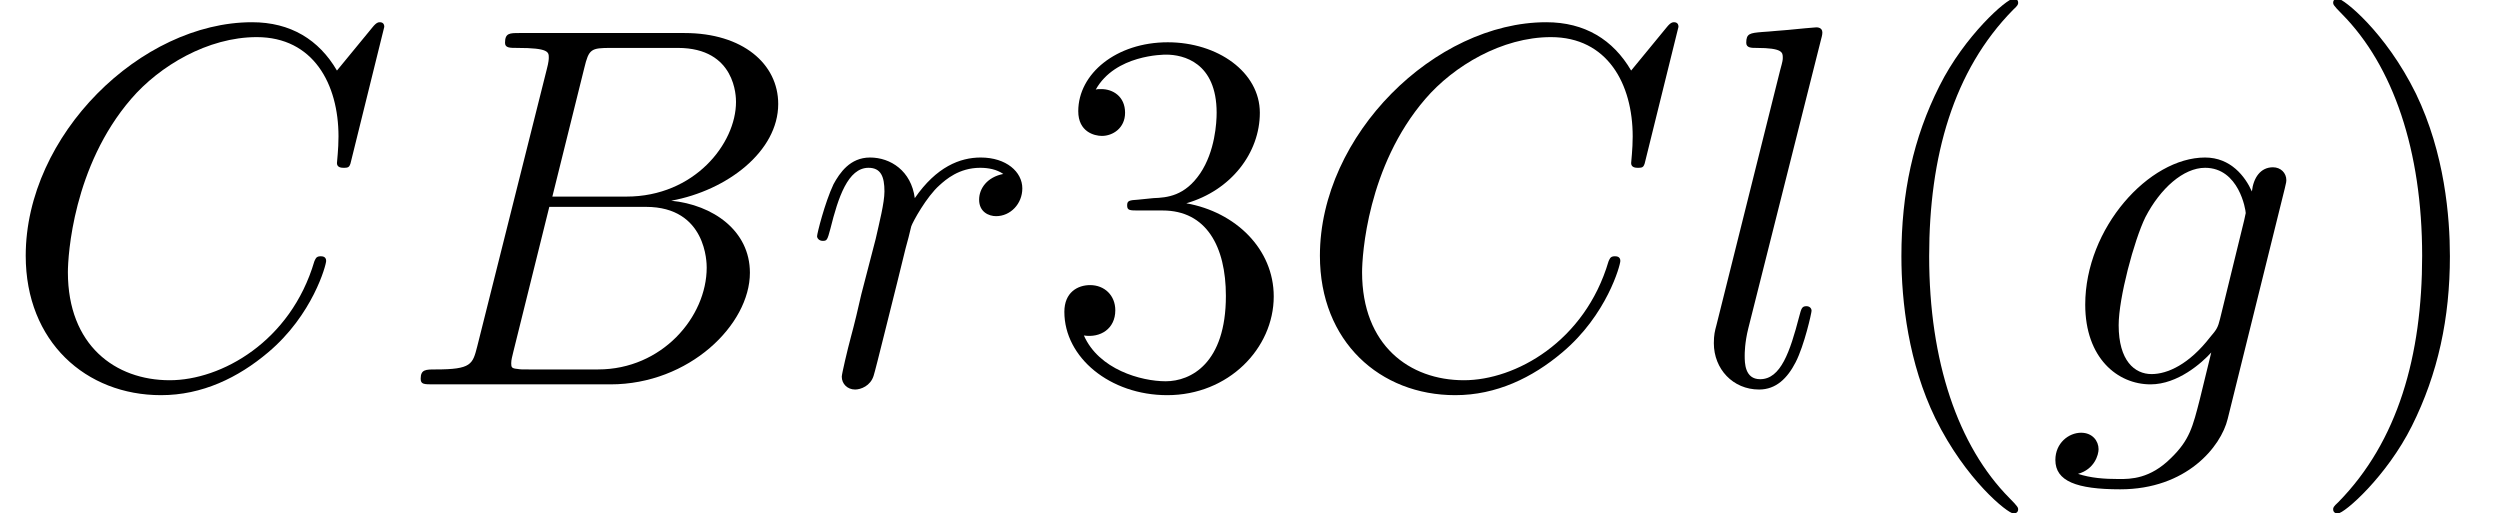
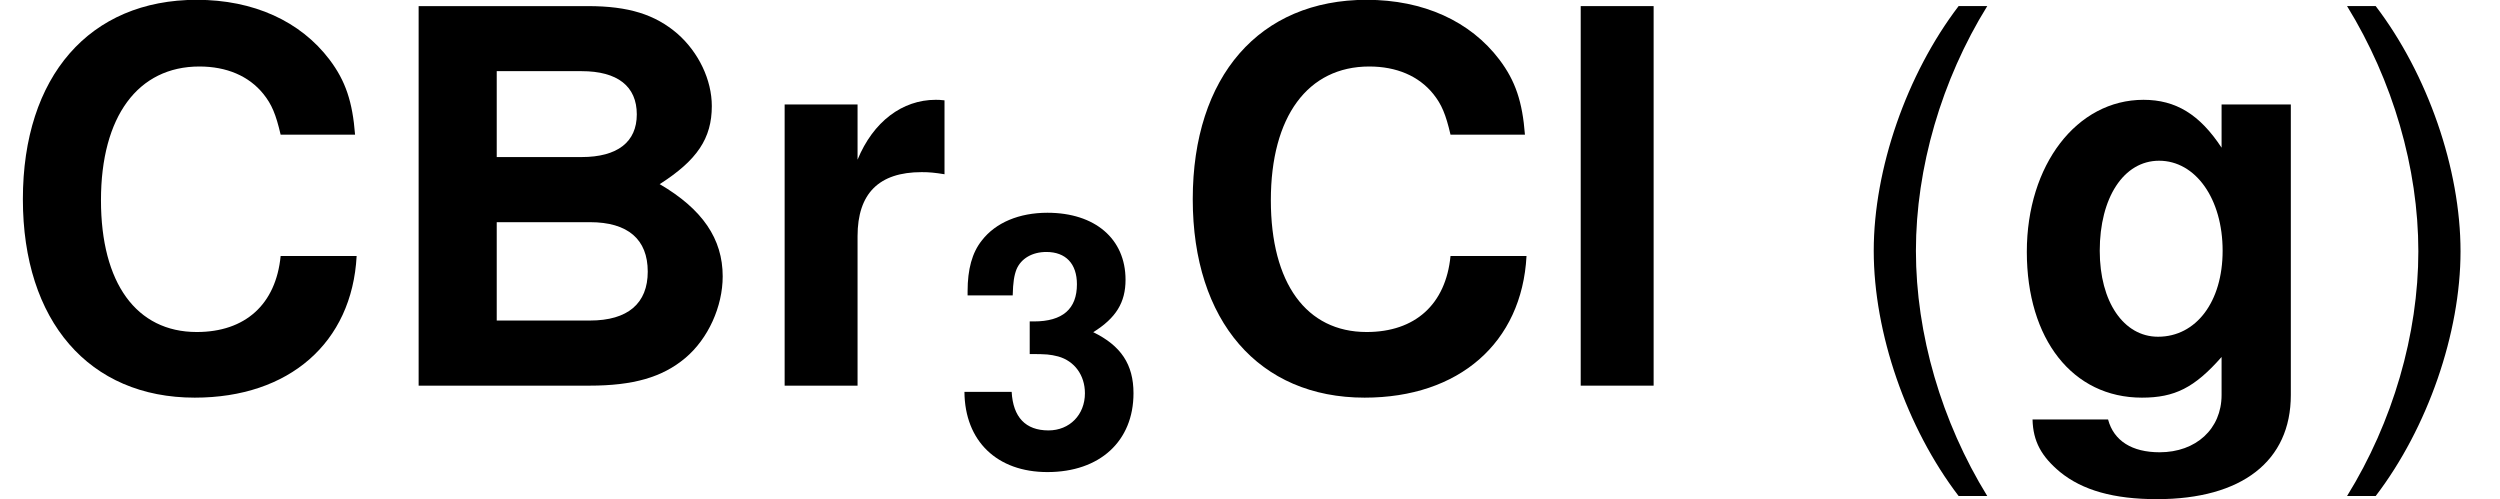
- <svg xmlns="http://www.w3.org/2000/svg" xmlns:xlink="http://www.w3.org/1999/xlink" height="13.459pt" version="1.1" viewBox="-0.239 -0.241 65.653 13.459" width="65.653pt">
+ <svg xmlns="http://www.w3.org/2000/svg" xmlns:xlink="http://www.w3.org/1999/xlink" height="12.886pt" version="1.1" viewBox="-0.239 -0.241 64.622 12.886" width="64.622pt">
  <defs>
-     <path d="M4.376 -7.352C4.483 -7.795 4.531 -7.819 4.997 -7.819H6.551C7.902 -7.819 7.902 -6.671 7.902 -6.563C7.902 -5.595 6.934 -4.364 5.356 -4.364H3.634L4.376 -7.352ZM6.396 -4.268C7.699 -4.507 8.883 -5.416 8.883 -6.516C8.883 -7.448 8.058 -8.165 6.707 -8.165H2.869C2.642 -8.165 2.534 -8.165 2.534 -7.938C2.534 -7.819 2.642 -7.819 2.821 -7.819C3.551 -7.819 3.551 -7.723 3.551 -7.592C3.551 -7.568 3.551 -7.496 3.503 -7.317L1.889 -0.885C1.781 -0.466 1.757 -0.347 0.921 -0.347C0.693 -0.347 0.574 -0.347 0.574 -0.132C0.574 0 0.646 0 0.885 0H4.985C6.814 0 8.225 -1.387 8.225 -2.594C8.225 -3.575 7.364 -4.172 6.396 -4.268ZM4.698 -0.347H3.084C2.917 -0.347 2.893 -0.347 2.821 -0.359C2.69 -0.371 2.678 -0.395 2.678 -0.49C2.678 -0.574 2.702 -0.646 2.726 -0.753L3.563 -4.125H5.81C7.221 -4.125 7.221 -2.809 7.221 -2.714C7.221 -1.566 6.181 -0.347 4.698 -0.347Z" id="g0-66" />
-     <path d="M8.931 -8.309C8.931 -8.416 8.847 -8.416 8.823 -8.416S8.751 -8.416 8.656 -8.297L7.831 -7.293C7.412 -8.01 6.755 -8.416 5.858 -8.416C3.276 -8.416 0.598 -5.798 0.598 -2.989C0.598 -0.992 1.997 0.251 3.742 0.251C4.698 0.251 5.535 -0.155 6.229 -0.741C7.269 -1.614 7.58 -2.774 7.58 -2.869C7.58 -2.977 7.484 -2.977 7.448 -2.977C7.34 -2.977 7.329 -2.905 7.305 -2.857C6.755 -0.992 5.141 -0.096 3.945 -0.096C2.678 -0.096 1.578 -0.909 1.578 -2.606C1.578 -2.989 1.698 -5.069 3.049 -6.635C3.706 -7.4 4.83 -8.07 5.966 -8.07C7.281 -8.07 7.867 -6.982 7.867 -5.762C7.867 -5.452 7.831 -5.189 7.831 -5.141C7.831 -5.033 7.95 -5.033 7.986 -5.033C8.118 -5.033 8.13 -5.045 8.177 -5.26L8.931 -8.309Z" id="g0-67" />
-     <path d="M4.041 -1.518C3.993 -1.327 3.969 -1.279 3.814 -1.1C3.324 -0.466 2.821 -0.239 2.451 -0.239C2.056 -0.239 1.686 -0.55 1.686 -1.375C1.686 -2.008 2.044 -3.347 2.307 -3.885C2.654 -4.555 3.192 -5.033 3.694 -5.033C4.483 -5.033 4.639 -4.053 4.639 -3.981L4.603 -3.814L4.041 -1.518ZM4.782 -4.483C4.627 -4.83 4.292 -5.272 3.694 -5.272C2.391 -5.272 0.909 -3.634 0.909 -1.853C0.909 -0.61 1.662 0 2.427 0C3.061 0 3.622 -0.502 3.838 -0.741L3.575 0.335C3.407 0.992 3.335 1.291 2.905 1.71C2.415 2.2 1.961 2.2 1.698 2.2C1.339 2.2 1.04 2.176 0.741 2.08C1.124 1.973 1.219 1.638 1.219 1.506C1.219 1.315 1.076 1.124 0.813 1.124C0.526 1.124 0.215 1.363 0.215 1.757C0.215 2.248 0.705 2.439 1.722 2.439C3.264 2.439 4.065 1.447 4.22 0.801L5.547 -4.555C5.583 -4.698 5.583 -4.722 5.583 -4.746C5.583 -4.914 5.452 -5.045 5.272 -5.045C4.985 -5.045 4.818 -4.806 4.782 -4.483Z" id="g0-103" />
-     <path d="M3.037 -7.998C3.049 -8.046 3.072 -8.118 3.072 -8.177C3.072 -8.297 2.953 -8.297 2.929 -8.297C2.917 -8.297 2.487 -8.261 2.271 -8.237C2.068 -8.225 1.889 -8.201 1.674 -8.189C1.387 -8.165 1.303 -8.153 1.303 -7.938C1.303 -7.819 1.423 -7.819 1.542 -7.819C2.152 -7.819 2.152 -7.711 2.152 -7.592C2.152 -7.544 2.152 -7.52 2.092 -7.305L0.61 -1.375C0.574 -1.243 0.55 -1.148 0.55 -0.956C0.55 -0.359 0.992 0.12 1.602 0.12C1.997 0.12 2.26 -0.143 2.451 -0.514C2.654 -0.909 2.821 -1.662 2.821 -1.71C2.821 -1.769 2.774 -1.817 2.702 -1.817C2.594 -1.817 2.582 -1.757 2.534 -1.578C2.319 -0.753 2.104 -0.12 1.626 -0.12C1.267 -0.12 1.267 -0.502 1.267 -0.669C1.267 -0.717 1.267 -0.968 1.351 -1.303L3.037 -7.998Z" id="g0-108" />
-     <path d="M4.651 -4.89C4.28 -4.818 4.089 -4.555 4.089 -4.292C4.089 -4.005 4.316 -3.909 4.483 -3.909C4.818 -3.909 5.093 -4.196 5.093 -4.555C5.093 -4.937 4.722 -5.272 4.125 -5.272C3.646 -5.272 3.096 -5.057 2.594 -4.328C2.511 -4.961 2.032 -5.272 1.554 -5.272C1.088 -5.272 0.849 -4.914 0.705 -4.651C0.502 -4.22 0.323 -3.503 0.323 -3.443C0.323 -3.395 0.371 -3.335 0.454 -3.335C0.55 -3.335 0.562 -3.347 0.634 -3.622C0.813 -4.34 1.04 -5.033 1.518 -5.033C1.805 -5.033 1.889 -4.83 1.889 -4.483C1.889 -4.22 1.769 -3.754 1.686 -3.383L1.351 -2.092C1.303 -1.865 1.172 -1.327 1.112 -1.112C1.028 -0.801 0.897 -0.239 0.897 -0.179C0.897 -0.012 1.028 0.12 1.207 0.12C1.339 0.12 1.566 0.036 1.638 -0.203C1.674 -0.299 2.116 -2.104 2.188 -2.379C2.248 -2.642 2.319 -2.893 2.379 -3.156C2.427 -3.324 2.475 -3.515 2.511 -3.67C2.546 -3.778 2.869 -4.364 3.168 -4.627C3.312 -4.758 3.622 -5.033 4.113 -5.033C4.304 -5.033 4.495 -4.997 4.651 -4.89Z" id="g0-114" />
-     <path d="M3.885 2.905C3.885 2.869 3.885 2.845 3.682 2.642C2.487 1.435 1.817 -0.538 1.817 -2.977C1.817 -5.296 2.379 -7.293 3.766 -8.703C3.885 -8.811 3.885 -8.835 3.885 -8.871C3.885 -8.942 3.826 -8.966 3.778 -8.966C3.622 -8.966 2.642 -8.106 2.056 -6.934C1.447 -5.727 1.172 -4.447 1.172 -2.977C1.172 -1.913 1.339 -0.49 1.961 0.789C2.666 2.224 3.646 3.001 3.778 3.001C3.826 3.001 3.885 2.977 3.885 2.905Z" id="g1-40" />
-     <path d="M3.371 -2.977C3.371 -3.885 3.252 -5.368 2.582 -6.755C1.877 -8.189 0.897 -8.966 0.765 -8.966C0.717 -8.966 0.658 -8.942 0.658 -8.871C0.658 -8.835 0.658 -8.811 0.861 -8.608C2.056 -7.4 2.726 -5.428 2.726 -2.989C2.726 -0.669 2.164 1.327 0.777 2.738C0.658 2.845 0.658 2.869 0.658 2.905C0.658 2.977 0.717 3.001 0.765 3.001C0.921 3.001 1.901 2.14 2.487 0.968C3.096 -0.251 3.371 -1.542 3.371 -2.977Z" id="g1-41" />
-     <path d="M2.2 -4.292C1.997 -4.28 1.949 -4.268 1.949 -4.16C1.949 -4.041 2.008 -4.041 2.224 -4.041H2.774C3.79 -4.041 4.244 -3.204 4.244 -2.056C4.244 -0.49 3.431 -0.072 2.845 -0.072C2.271 -0.072 1.291 -0.347 0.944 -1.136C1.327 -1.076 1.674 -1.291 1.674 -1.722C1.674 -2.068 1.423 -2.307 1.088 -2.307C0.801 -2.307 0.49 -2.14 0.49 -1.686C0.49 -0.622 1.554 0.251 2.881 0.251C4.304 0.251 5.356 -0.837 5.356 -2.044C5.356 -3.144 4.471 -4.005 3.324 -4.208C4.364 -4.507 5.033 -5.38 5.033 -6.312C5.033 -7.257 4.053 -7.95 2.893 -7.95C1.698 -7.95 0.813 -7.221 0.813 -6.348C0.813 -5.87 1.184 -5.774 1.363 -5.774C1.614 -5.774 1.901 -5.954 1.901 -6.312C1.901 -6.695 1.614 -6.862 1.351 -6.862C1.279 -6.862 1.255 -6.862 1.219 -6.85C1.674 -7.663 2.798 -7.663 2.857 -7.663C3.252 -7.663 4.029 -7.484 4.029 -6.312C4.029 -6.085 3.993 -5.416 3.646 -4.902C3.288 -4.376 2.881 -4.34 2.558 -4.328L2.2 -4.292Z" id="g1-51" />
+     <path d="M1.723 -2.517C2.112 -2.517 2.184 -2.509 2.374 -2.462C2.747 -2.358 2.986 -2.033 2.986 -1.62C2.986 -1.128 2.636 -0.77 2.152 -0.77C1.628 -0.77 1.342 -1.072 1.31 -1.652H0.23C0.238 -0.524 0.977 0.183 2.128 0.183C3.327 0.183 4.097 -0.524 4.097 -1.62C4.097 -2.279 3.811 -2.708 3.176 -3.017C3.7 -3.343 3.915 -3.7 3.915 -4.216C3.915 -5.153 3.216 -5.749 2.128 -5.749C1.485 -5.749 0.945 -5.526 0.627 -5.114C0.405 -4.836 0.302 -4.455 0.302 -3.954V-3.859H1.334C1.342 -4.161 1.366 -4.312 1.421 -4.455C1.525 -4.701 1.779 -4.852 2.104 -4.852C2.549 -4.852 2.803 -4.582 2.803 -4.113C2.803 -3.549 2.477 -3.263 1.818 -3.263H1.723V-2.517Z" id="g1-51" />
+     <path d="M0.651 0H3.256C3.923 0 4.367 -0.127 4.717 -0.421S5.288 -1.207 5.288 -1.667C5.288 -2.239 4.979 -2.692 4.327 -3.073C4.899 -3.438 5.122 -3.772 5.122 -4.264C5.122 -4.661 4.923 -5.082 4.597 -5.368C4.256 -5.661 3.851 -5.788 3.232 -5.788H0.651V0ZM1.842 -4.796H3.136C3.684 -4.796 3.978 -4.566 3.978 -4.137C3.978 -3.716 3.684 -3.486 3.136 -3.486H1.842V-4.796ZM1.842 -2.493H3.263C3.843 -2.493 4.145 -2.231 4.145 -1.739C4.145 -1.255 3.843 -0.993 3.263 -0.993H1.842V-2.493Z" id="g1-66" />
+     <path d="M5.415 -3.827C5.376 -4.327 5.272 -4.645 5.026 -4.971C4.582 -5.558 3.867 -5.884 3.001 -5.884C1.366 -5.884 0.349 -4.717 0.349 -2.843C0.349 -0.985 1.358 0.183 2.97 0.183C4.407 0.183 5.368 -0.651 5.439 -1.977H4.28C4.208 -1.239 3.74 -0.818 3.001 -0.818C2.08 -0.818 1.54 -1.564 1.54 -2.827C1.54 -4.105 2.104 -4.867 3.041 -4.867C3.454 -4.867 3.795 -4.724 4.018 -4.447C4.145 -4.288 4.208 -4.137 4.28 -3.827H5.415Z" id="g1-67" />
+     <path d="M3.24 -4.288V-3.629C2.906 -4.137 2.541 -4.359 2.049 -4.359C1.032 -4.359 0.27 -3.367 0.27 -2.041C0.27 -0.707 0.969 0.183 2.025 0.183C2.525 0.183 2.827 0.032 3.24 -0.437V0.143C3.24 0.659 2.851 1.016 2.295 1.016C1.874 1.016 1.596 0.842 1.509 0.516H0.357C0.365 0.85 0.492 1.08 0.778 1.318C1.12 1.596 1.596 1.731 2.255 1.731C3.549 1.731 4.296 1.151 4.296 0.143V-4.288H3.24ZM2.287 -3.43C2.843 -3.43 3.256 -2.851 3.256 -2.057C3.256 -1.278 2.851 -0.746 2.271 -0.746C1.747 -0.746 1.382 -1.278 1.382 -2.057C1.382 -2.866 1.747 -3.43 2.287 -3.43Z" id="g1-103" />
+     <path d="M1.644 -5.788H0.532V0H1.644V-5.788Z" id="g1-108" />
+     <path d="M0.5 -4.288V0H1.612V-2.279C1.612 -2.93 1.937 -3.256 2.589 -3.256C2.708 -3.256 2.787 -3.248 2.938 -3.224V-4.351C2.874 -4.359 2.835 -4.359 2.803 -4.359C2.295 -4.359 1.85 -4.026 1.612 -3.446V-4.288H0.5Z" id="g1-114" />
+     <use id="g3-66" transform="scale(1.5)" xlink:href="#g1-66" />
+     <use id="g3-67" transform="scale(1.5)" xlink:href="#g1-67" />
+     <use id="g3-103" transform="scale(1.5)" xlink:href="#g1-103" />
+     <use id="g3-108" transform="scale(1.5)" xlink:href="#g1-108" />
+     <use id="g3-114" transform="scale(1.5)" xlink:href="#g1-114" />
+     <path d="M2.811 -8.683C1.62 -7.122 0.869 -4.955 0.869 -3.085C0.869 -1.203 1.62 0.965 2.811 2.525H3.466C2.418 0.822 1.834 -1.179 1.834 -3.085C1.834 -4.979 2.418 -6.991 3.466 -8.683H2.811Z" id="g5-40" />
+     <path d="M1.108 2.525C2.299 0.965 3.049 -1.203 3.049 -3.073C3.049 -4.955 2.299 -7.122 1.108 -8.683H0.453C1.501 -6.98 2.084 -4.979 2.084 -3.073C2.084 -1.179 1.501 0.834 0.453 2.525H1.108Z" id="g5-41" />
  </defs>
-   <g id="page1" transform="matrix(1.13 0 0 1.13 -63.986 -64.448)">
-     <use x="56.413" xlink:href="#g0-67" y="65.753" />
-     <use x="65.616" xlink:href="#g0-66" y="65.753" />
-     <use x="75.079" xlink:href="#g0-114" y="65.753" />
-     <use x="80.659" xlink:href="#g1-51" y="65.753" />
-     <use x="86.49" xlink:href="#g0-67" y="65.753" />
-     <use x="95.693" xlink:href="#g0-108" y="65.753" />
-     <use x="99.43" xlink:href="#g1-40" y="65.753" />
-     <use x="103.965" xlink:href="#g0-103" y="65.753" />
-     <use x="109.978" xlink:href="#g1-41" y="65.753" />
+   <g id="page1" transform="matrix(1.13 0 0 1.13 -63.986 -64.5733)">
+     <use x="56.413" xlink:href="#g3-67" y="65.753" />
+     <use x="65.013" xlink:href="#g3-66" y="65.753" />
+     <use x="73.612" xlink:href="#g3-114" y="65.753" />
+     <use x="78.245" xlink:href="#g1-51" y="67.547" />
+     <use x="83.174" xlink:href="#g3-67" y="65.753" />
+     <use x="91.774" xlink:href="#g3-108" y="65.753" />
+     <use x="98.406" xlink:href="#g5-40" y="65.753" />
+     <use x="102.372" xlink:href="#g3-103" y="65.753" />
+     <use x="109.649" xlink:href="#g5-41" y="65.753" />
  </g>
</svg>
